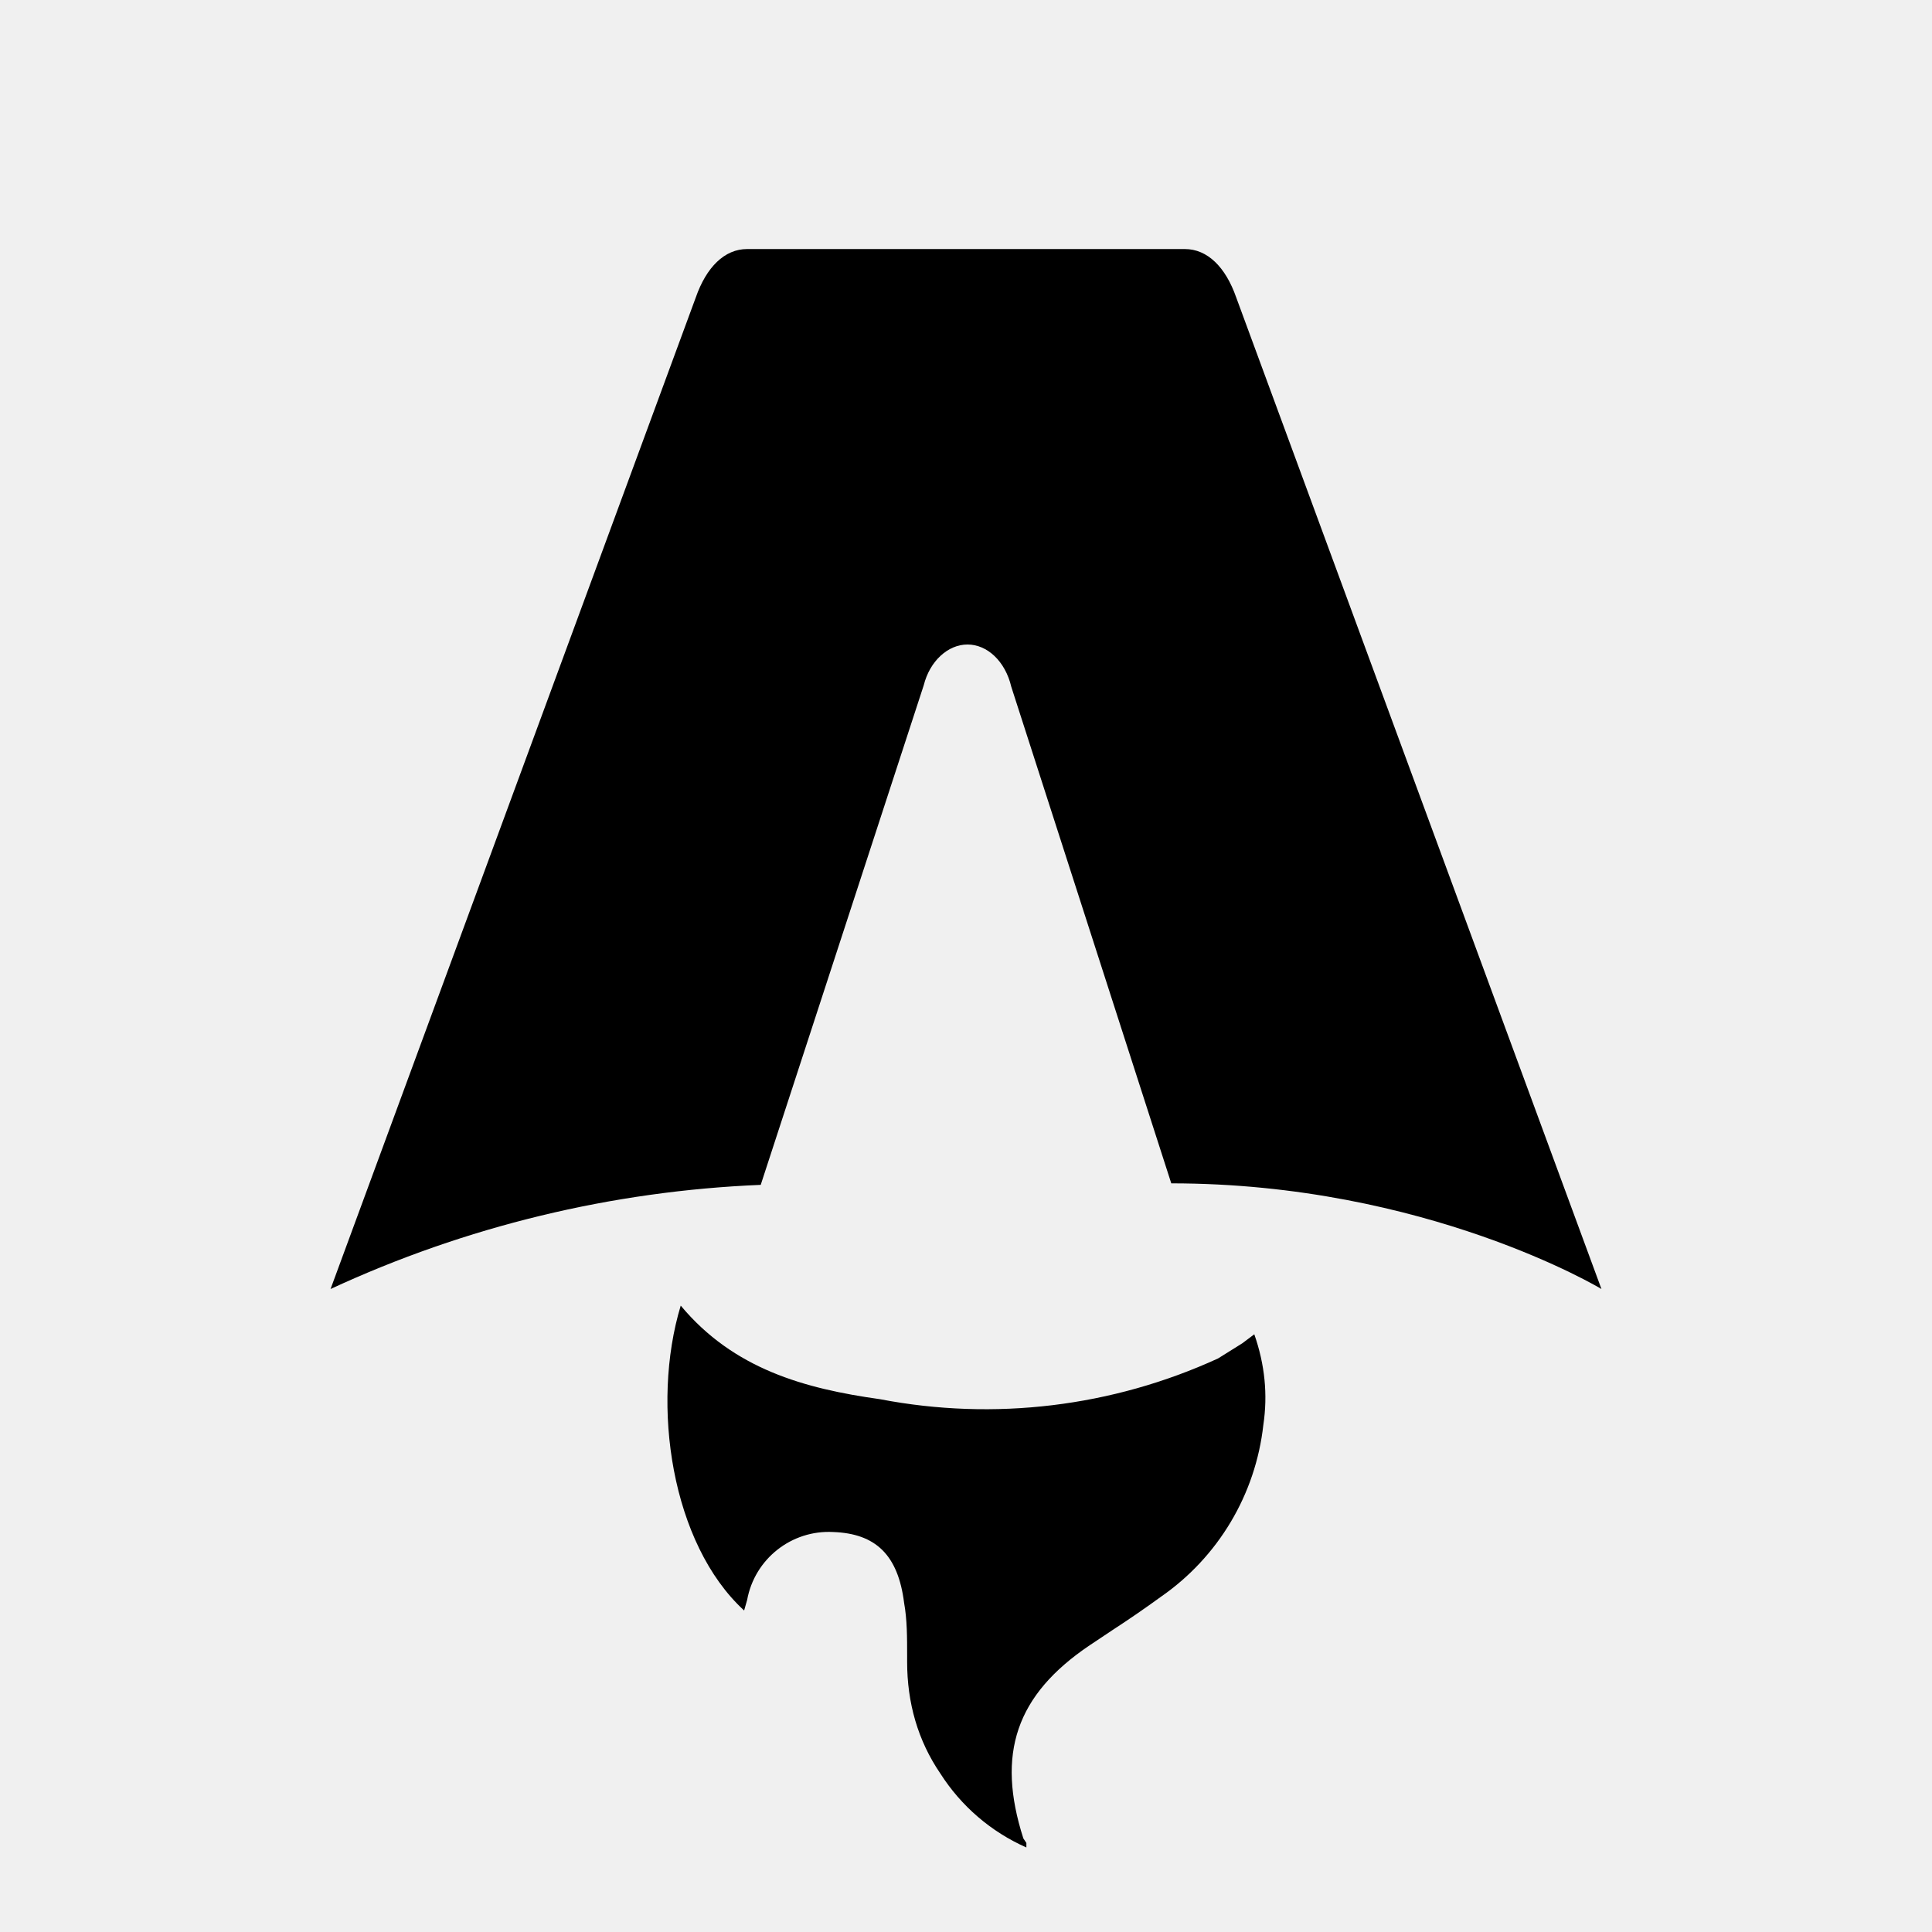
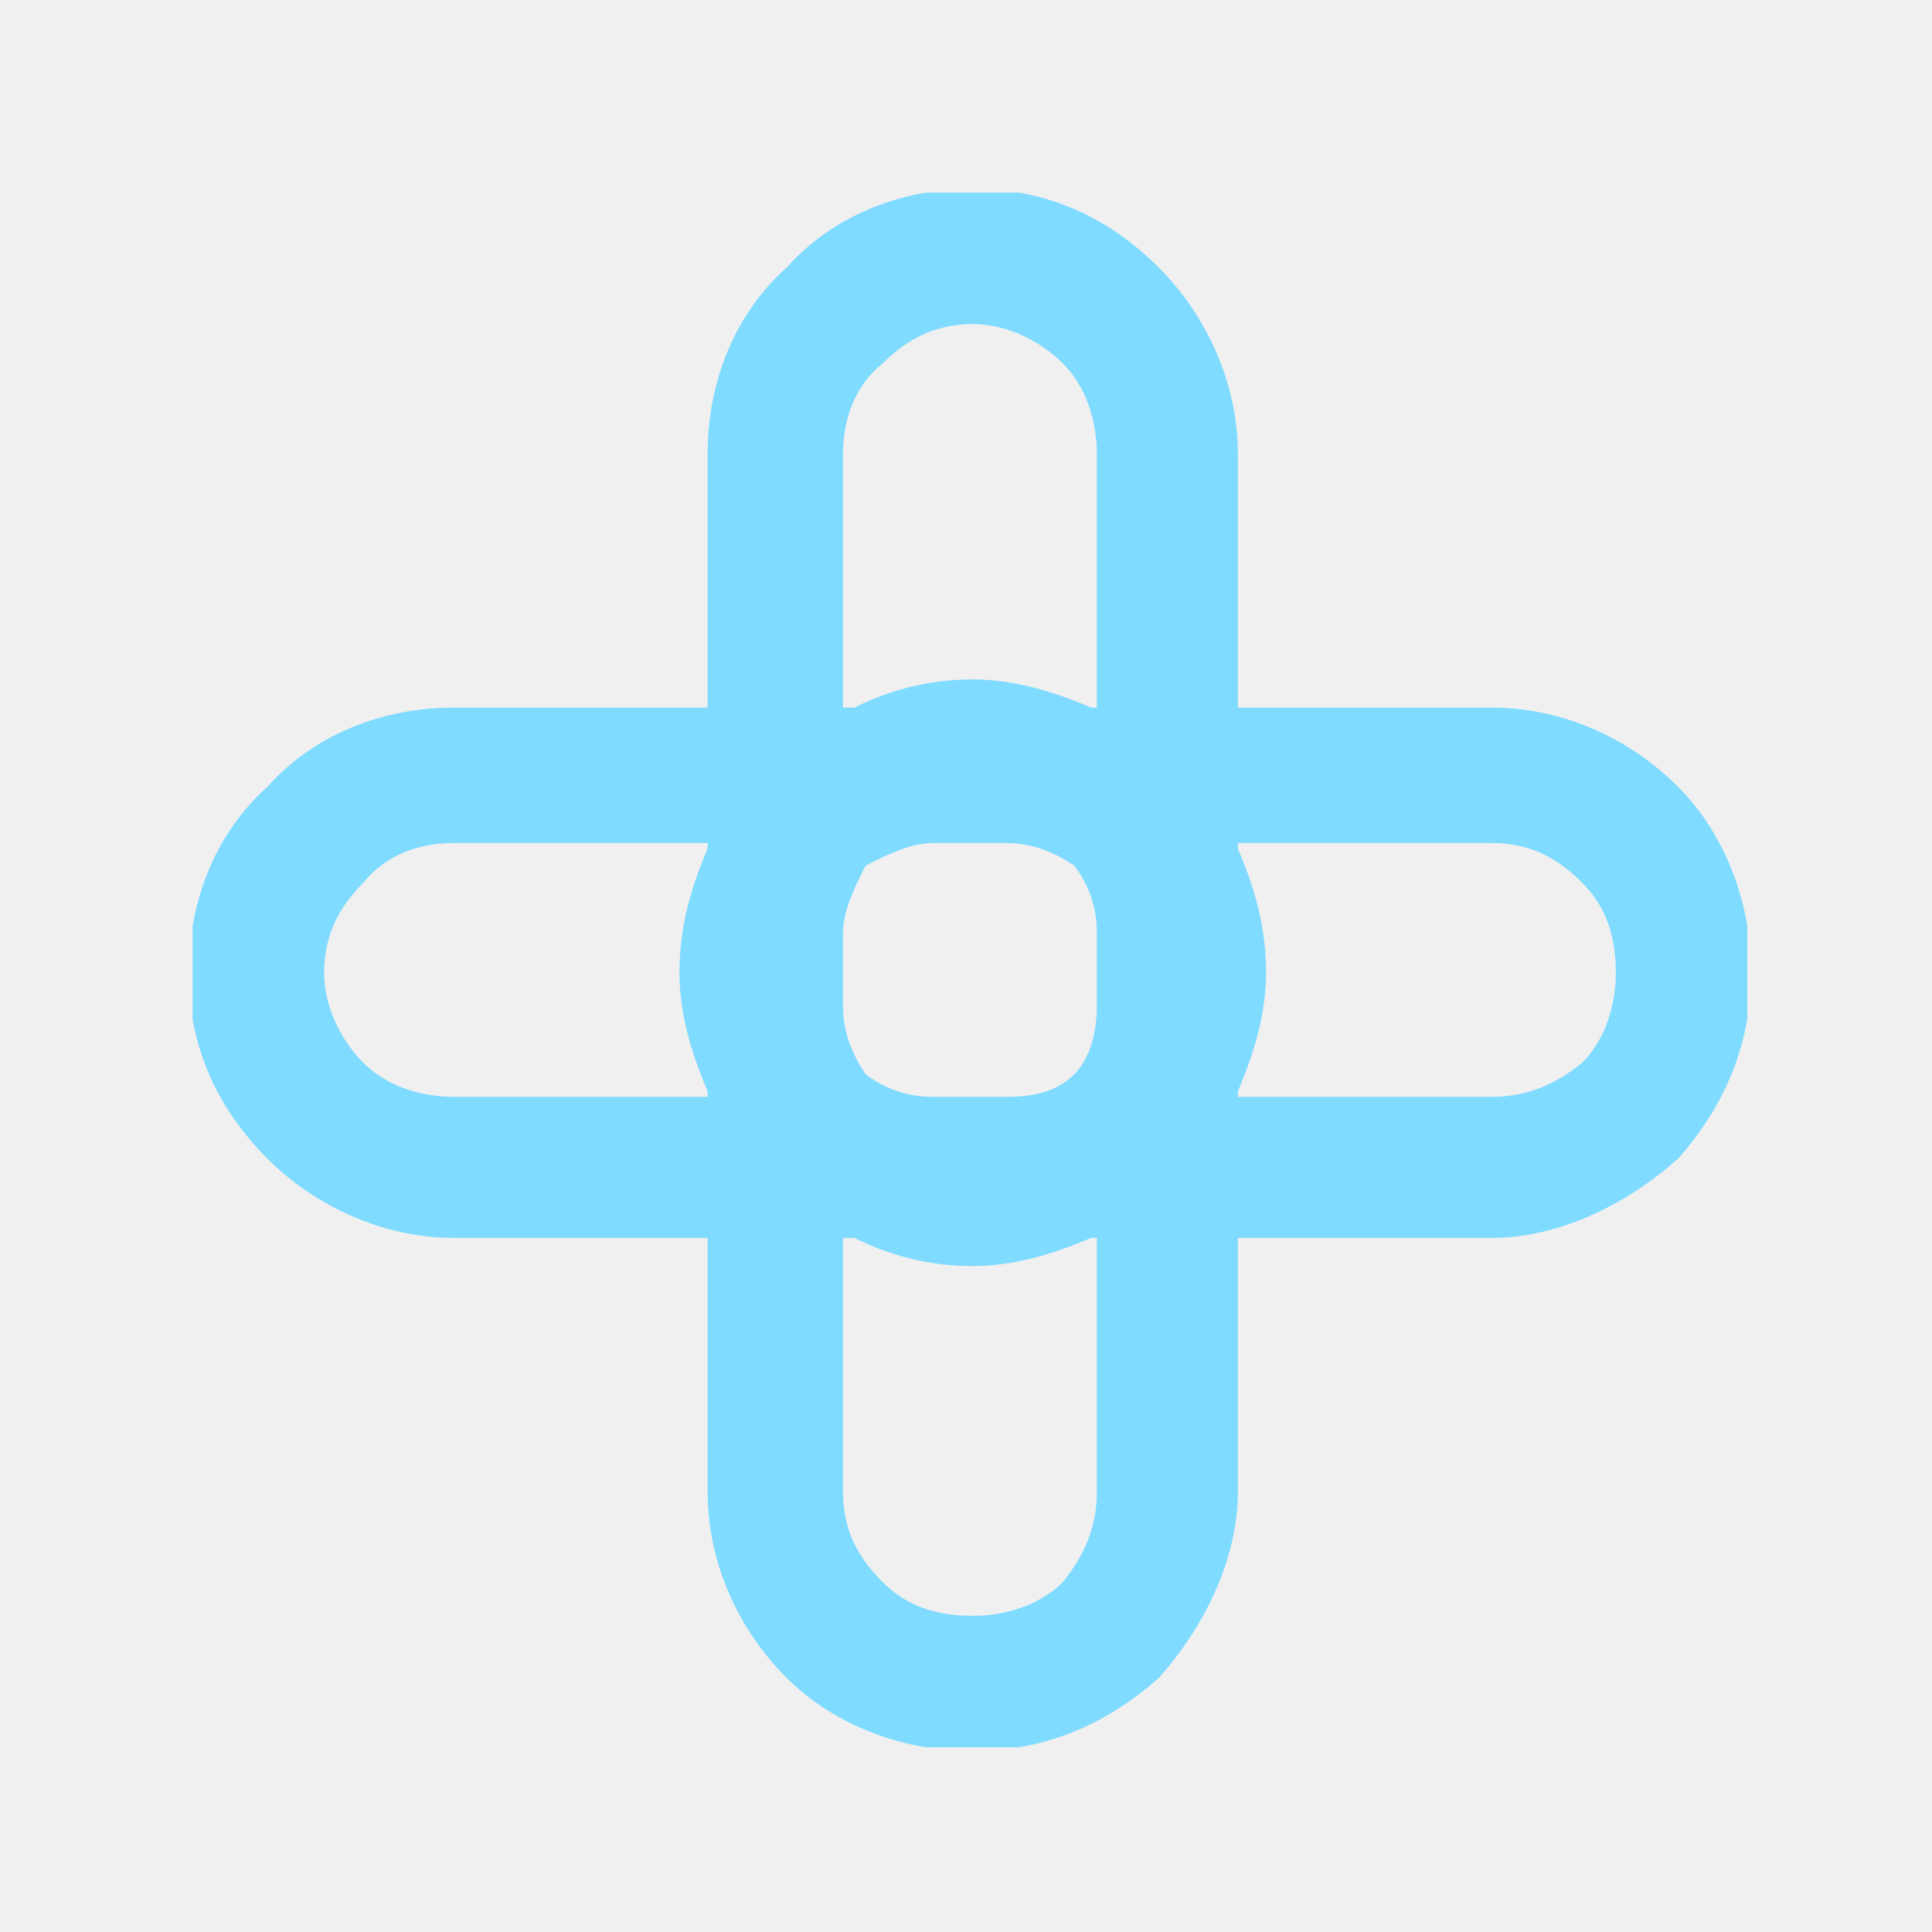
- <svg xmlns="http://www.w3.org/2000/svg" fill="none" viewBox="0 0 128 128">
-   <path d="M50.4 78.5a75.1 75.1 0 0 0-28.5 6.9l24.2-65.7c.7-2 1.9-3.2 3.4-3.2h29c1.5 0 2.7 1.2 3.4 3.2l24.2 65.7s-11.6-7-28.5-7L67 45.5c-.4-1.7-1.6-2.8-2.9-2.8-1.3 0-2.5 1.1-2.9 2.7L50.4 78.5Zm-1.1 28.2Zm-4.2-20.2c-2 6.6-.6 15.8 4.2 20.2a17.5 17.5 0 0 1 .2-.7 5.5 5.5 0 0 1 5.7-4.5c2.8.1 4.3 1.5 4.7 4.7.2 1.1.2 2.3.2 3.5v.4c0 2.7.7 5.2 2.2 7.4a13 13 0 0 0 5.7 4.9v-.3l-.2-.3c-1.8-5.6-.5-9.5 4.4-12.8l1.5-1a73 73 0 0 0 3.2-2.2 16 16 0 0 0 6.8-11.4c.3-2 .1-4-.6-6l-.8.6-1.6 1a37 37 0 0 1-22.4 2.7c-5-.7-9.7-2-13.2-6.2Z" />
-   <style>
-         path { fill: #000; }
-         @media (prefers-color-scheme: dark) {
-             path { fill: #FFF; }
-         }
-     </style>
+ <svg xmlns="http://www.w3.org/2000/svg" version="1.1" width="128" height="128" viewBox="0 0 128 128">
+   <g transform="matrix(0.8046875,0,0,0.8046875,12.76075,12.76075)">
+     <svg viewBox="0 0 95 95" data-background-color="#ffffff" preserveAspectRatio="xMidYMid meet" height="128" width="128">
+       <g id="tight-bounds" transform="matrix(1,0,0,1,-0.2405,-0.2405)">
+         <svg viewBox="0 0 95.481 95.481" height="95.481" width="95.481">
+           <g>
+             <svg viewBox="0 0 95.481 95.481" height="95.481" width="95.481">
+               <g>
+                 <svg viewBox="0 0 95.481 95.481" height="95.481" width="95.481">
+                   <g id="textblocktransform">
+                     <svg viewBox="0 0 95.481 95.481" height="95.481" width="95.481" id="textblock">
+                       <g>
+                         <svg viewBox="0 0 95.481 95.481" height="95.481" width="95.481">
+                           <g>
+                             <svg viewBox="0 0 95.481 95.481" height="95.481" width="95.481">
+                               <g>
+                                 <svg xml:space="preserve" version="1.1" style="shape-rendering:geometricPrecision;text-rendering:geometricPrecision;image-rendering:optimizeQuality;" viewBox="28 28 277 277" x="0" y="0" fill-rule="evenodd" clip-rule="evenodd" height="95.481" width="95.481" class="icon-icon-0" data-fill-palette-color="accent" id="icon-0">
+                                   <g fill="#7fdbff" data-fill-palette-color="accent">
+                                     <path class="" d="M75 120l45 0 0-45 0 0 0 0c0-13 5-25 14-33 8-9 20-14 33-14l0 0 0 0 0 0 0 0c13 0 24 5 33 14 8 8 14 20 14 33l0 0 0 0 0 45 44 0 1 0 0 0c12 0 24 5 33 14l0 0c8 8 13 20 13 33l0 0 0 0 0 0 0 0c0 13-5 24-13 33l0 0c-9 8-21 14-33 14l0 0-1 0-44 0 0 44 0 1 0 0c0 12-6 24-14 33l0 0c-9 8-20 13-33 13l0 0 0 0 0 0 0 0c-13 0-25-5-33-13l0 0c-9-9-14-21-14-33l0 0 0-1 0-44-45 0 0 0 0 0c-13 0-25-6-33-14-9-9-14-20-14-33l0 0 0 0 0 0 0 0c0-13 5-25 14-33 8-9 20-14 33-14l0 0 0 0z m114 94l-1 0c-7 3-14 5-21 5l0 0 0 0 0 0 0 0c-8 0-15-2-21-5l-2 0 0 44 0 1 0 0c0 6 2 11 7 16l0 0c4 4 9 6 16 6l0 0 0 0 0 0 0 0c6 0 12-2 16-6l0 0c4-5 6-10 6-16l0 0 0-1 0-44z m25-26l0 1 44 0 1 0 0 0c6 0 11-2 16-6l0 0c4-4 6-10 6-16l0 0 0 0 0 0 0 0c0-7-2-12-6-16l0 0c-5-5-10-7-16-7l0 0-1 0-44 0 0 1c3 7 5 14 5 22l0 0 0 0 0 0 0 0c0 7-2 14-5 21z m-94 1l0-1c-3-7-5-14-5-21l0 0 0 0 0 0 0 0c0-8 2-15 5-22l0-1-45 0 0 0 0 0c-6 0-12 2-16 7-4 4-7 9-7 16l0 0 0 0 0 0 0 0c0 6 3 12 7 16 4 4 10 6 16 6l0 0 0 0 45 0z m26-69c6-3 13-5 21-5l0 0 0 0 0 0 0 0c7 0 14 2 21 5l1 0 0-45 0 0 0 0c0-6-2-12-6-16-4-4-10-7-16-7l0 0 0 0 0 0 0 0c-7 0-12 3-16 7-5 4-7 10-7 16l0 0 0 0 0 45 2 0z m43 53l0-1 0 0 0-10 0 0 0-2c0-4-1-8-4-12-3-2-7-4-12-4l-1 0 0 0-10 0 0 0-2 0c-4 0-8 2-12 4-2 4-4 8-4 12l0 2 0 0 0 10 0 0 0 1c0 5 2 9 4 12 4 3 8 4 12 4l2 0 0 0 10 0 0 0 1 0c5 0 9-1 12-4 3-3 4-8 4-12z" fill="#7fdbff" fill-rule="nonzero" data-fill-palette-color="accent" />
+                                   </g>
+                                 </svg>
+                               </g>
+                             </svg>
+                           </g>
+                         </svg>
+                       </g>
+                     </svg>
+                   </g>
+                 </svg>
+               </g>
+             </svg>
+           </g>
+           <defs />
+         </svg>
+         <rect width="95.481" height="95.481" fill="none" stroke="none" visibility="hidden" />
+       </g>
+     </svg>
+   </g>
</svg>
